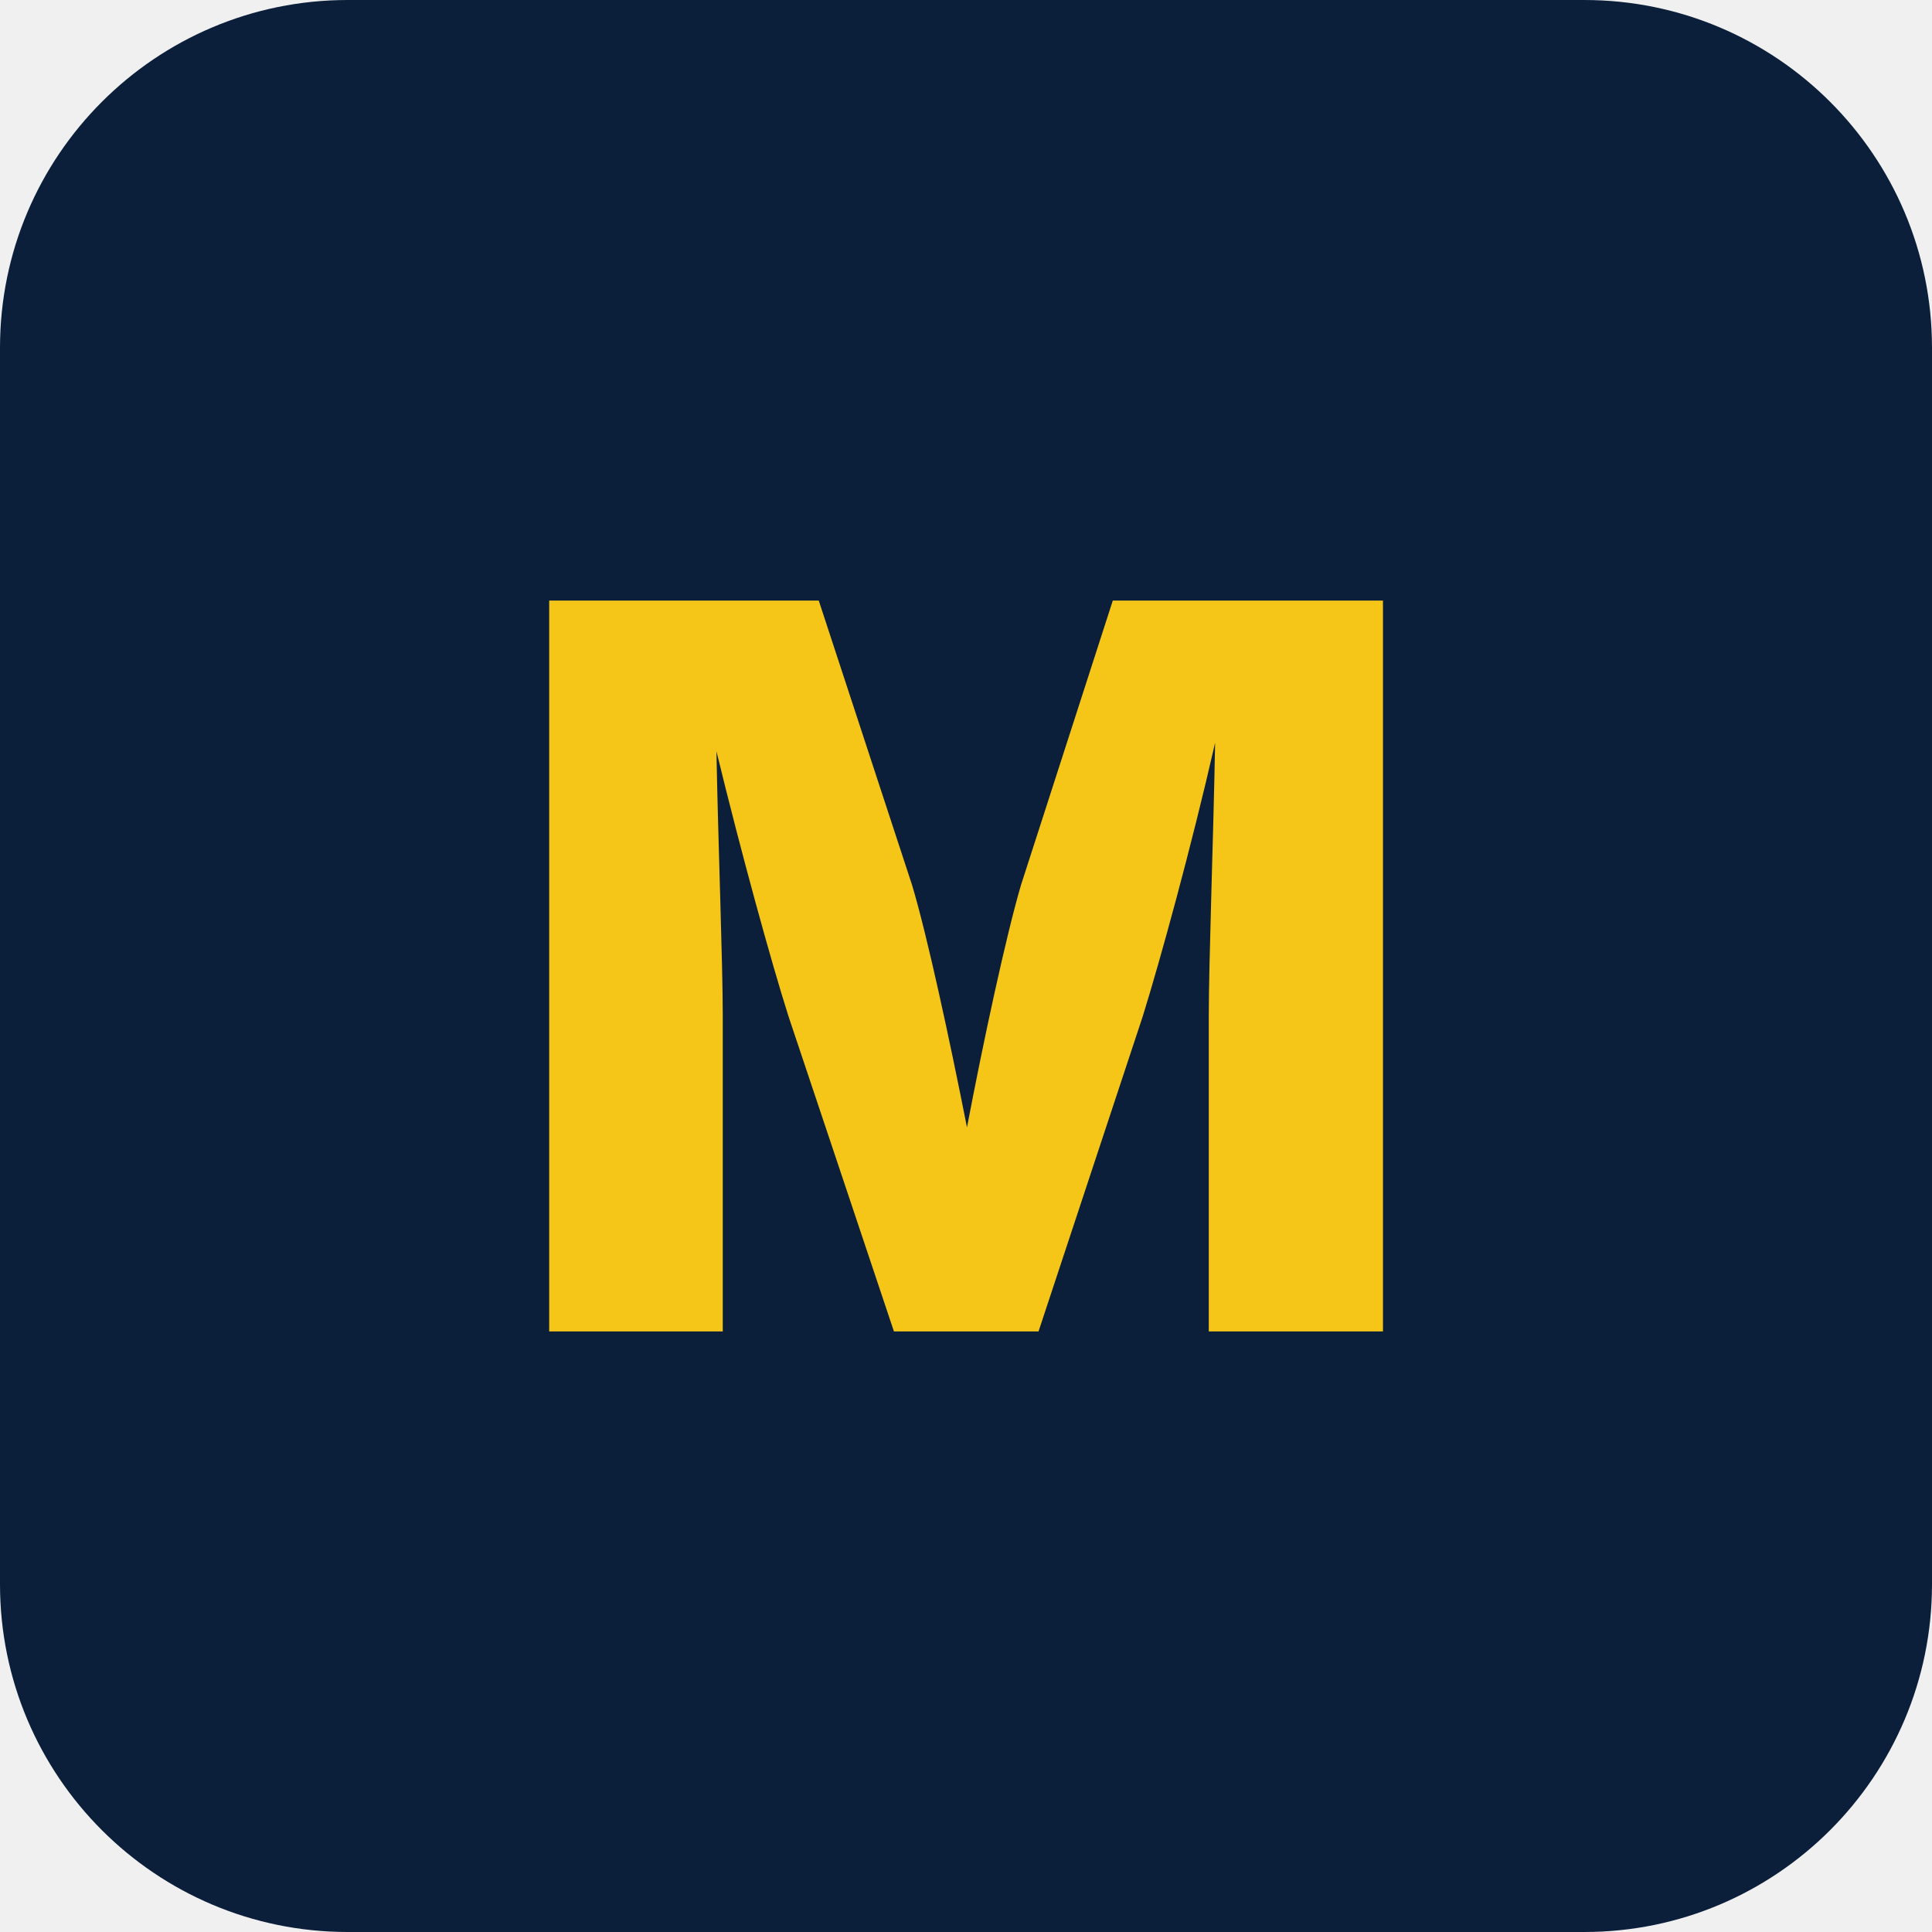
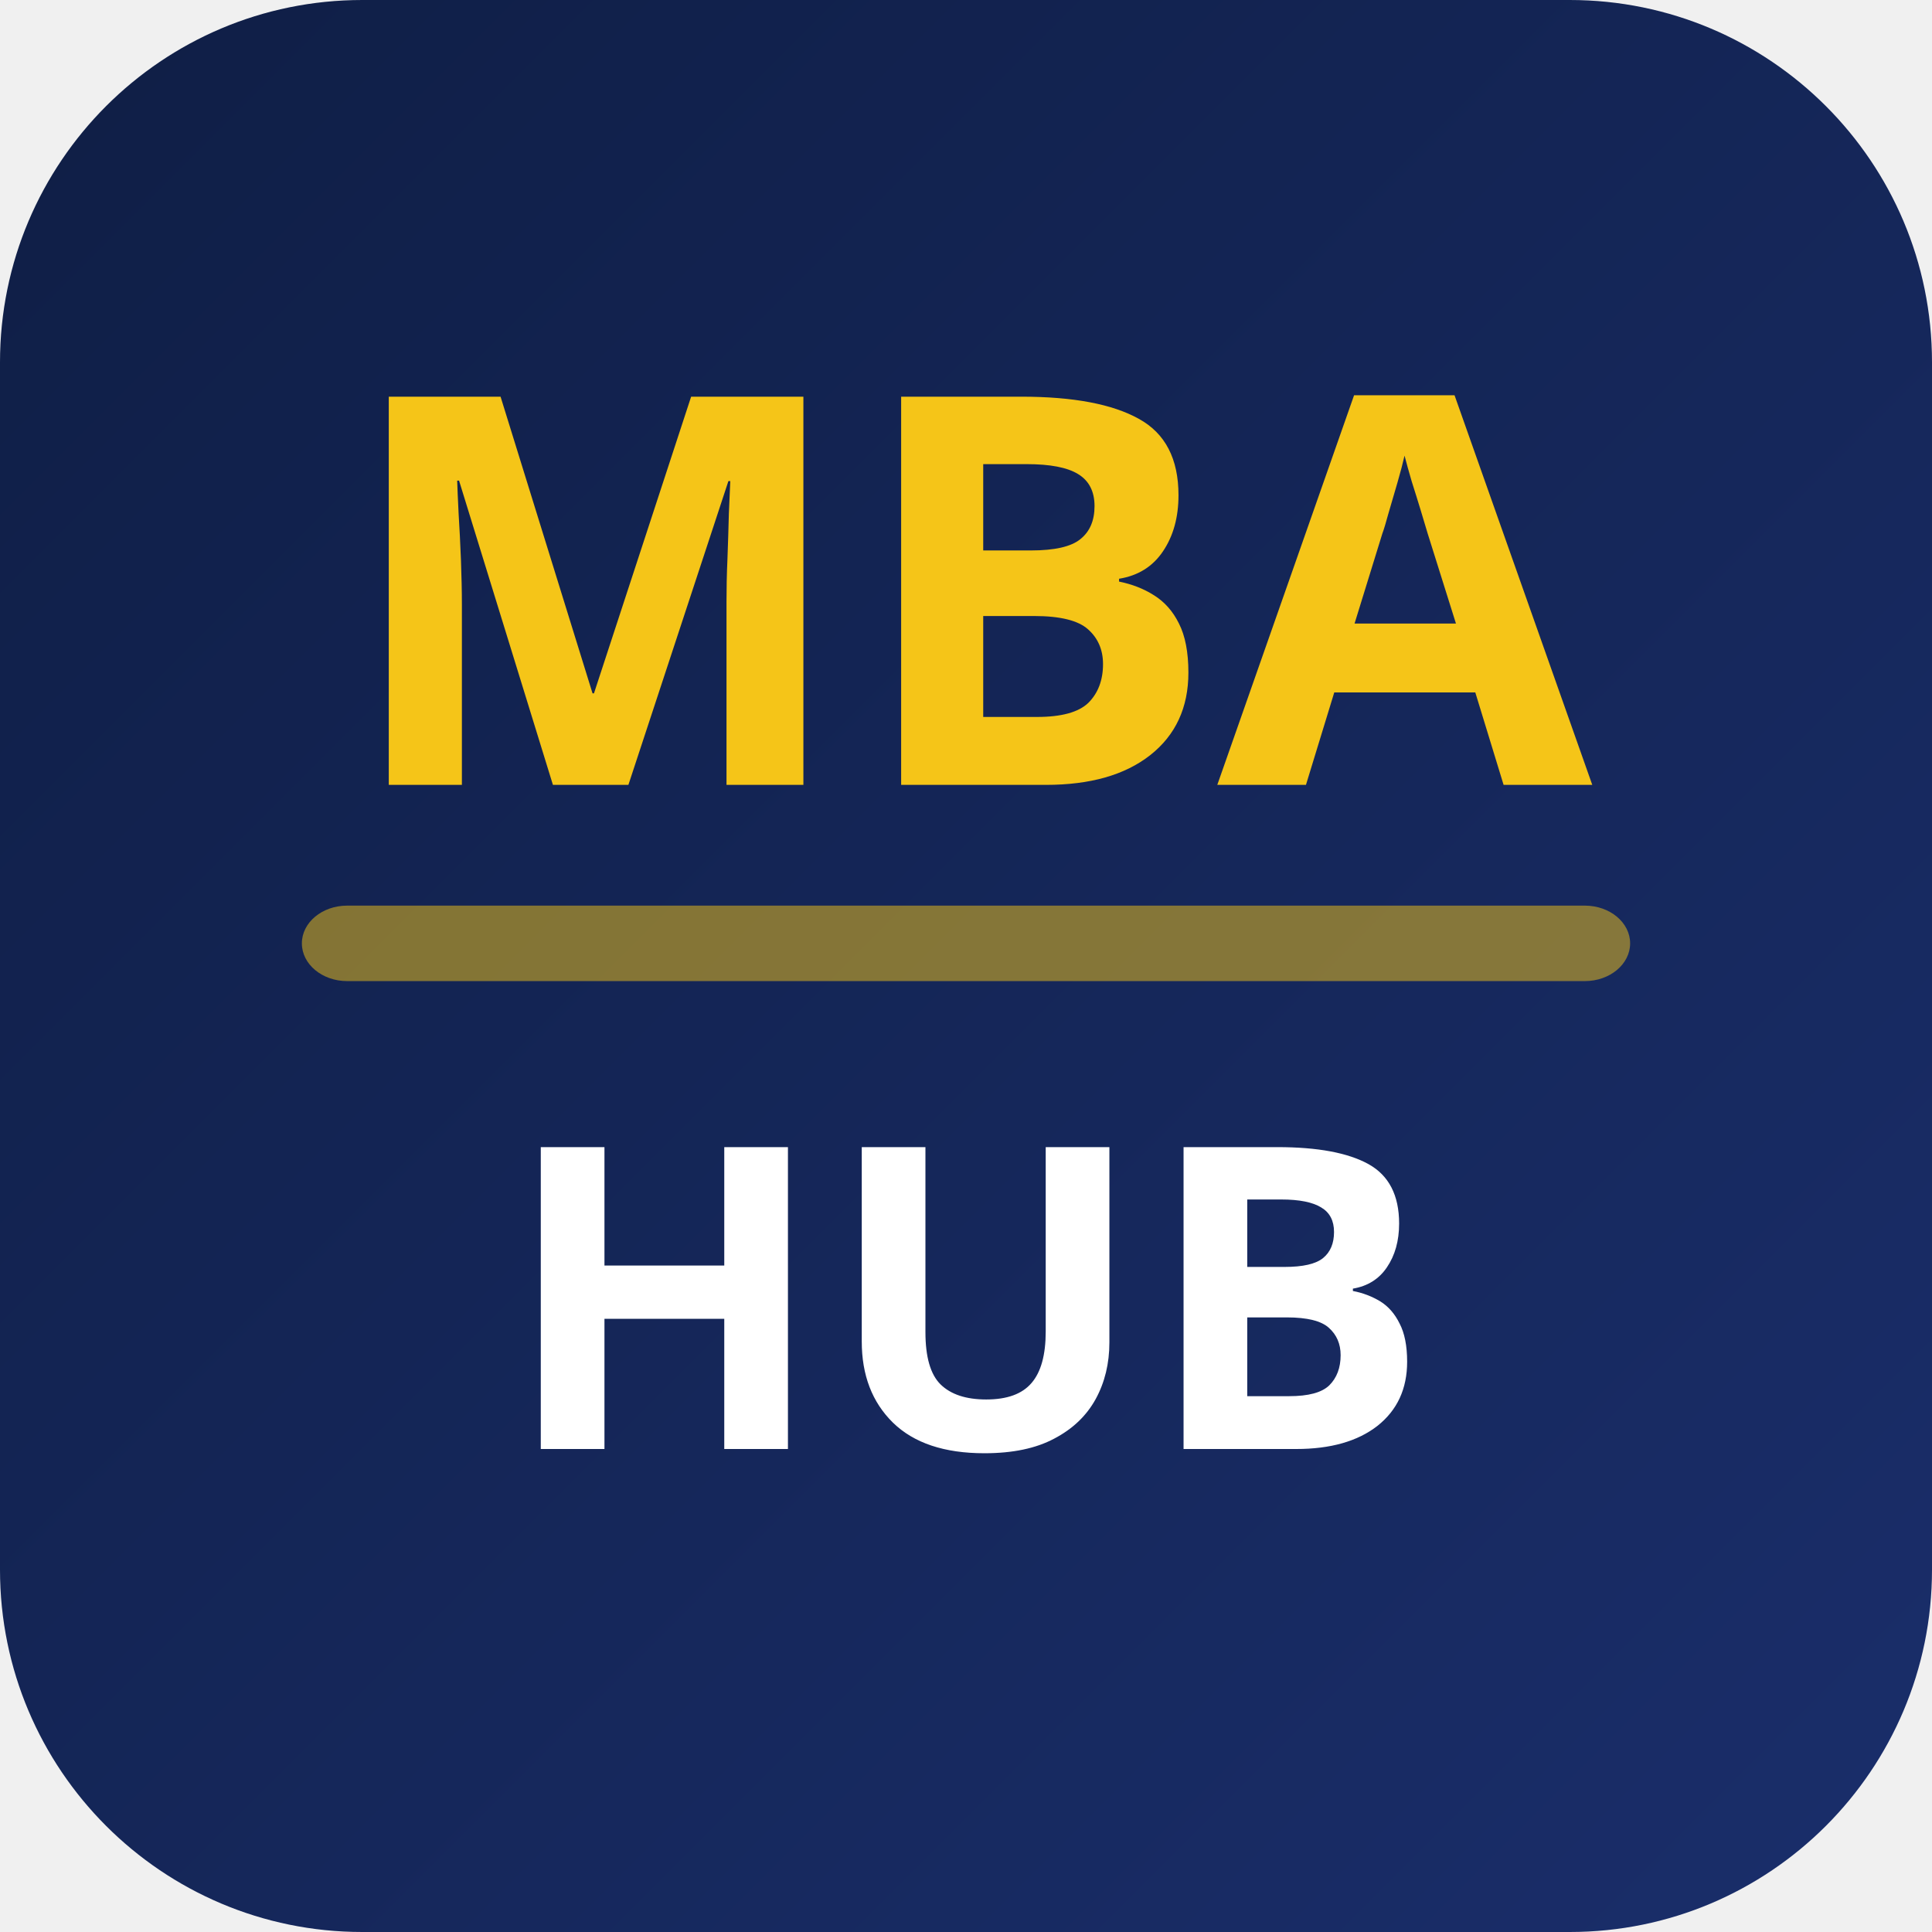
- <svg xmlns="http://www.w3.org/2000/svg" viewBox="0 0 100 100">
-   <rect width="100" height="100" rx="18" fill="#0B1F3A" />
-   <text x="50" y="50" dominant-baseline="central" text-anchor="middle" font-family="'Inter','Arial Black',sans-serif" font-weight="800" font-size="52" fill="#F5C518">M</text>
+ <svg xmlns="http://www.w3.org/2000/svg" viewBox="0 0 64 64">
+   <defs>
+     <linearGradient id="g" x1="0" y1="0" x2="1" y2="1">
+       <stop offset="0%" stop-color="#0F1E45" />
+       <stop offset="100%" stop-color="#1A2E6B" />
+     </linearGradient>
+   </defs>
+   <rect width="64" height="64" rx="12" fill="url(#g)" />
+   <text x="32" y="26" text-anchor="middle" font-family="Arial Black,sans-serif" font-weight="900" font-size="18" fill="#F5C518">MBA</text>
+   <rect x="10" y="30" width="44" height="2.5" rx="1.5" fill="#F5C518" opacity="0.5" />
+   <text x="32" y="48" text-anchor="middle" font-family="Arial Black,sans-serif" font-weight="900" font-size="14" fill="#ffffff">HUB</text>
</svg>
